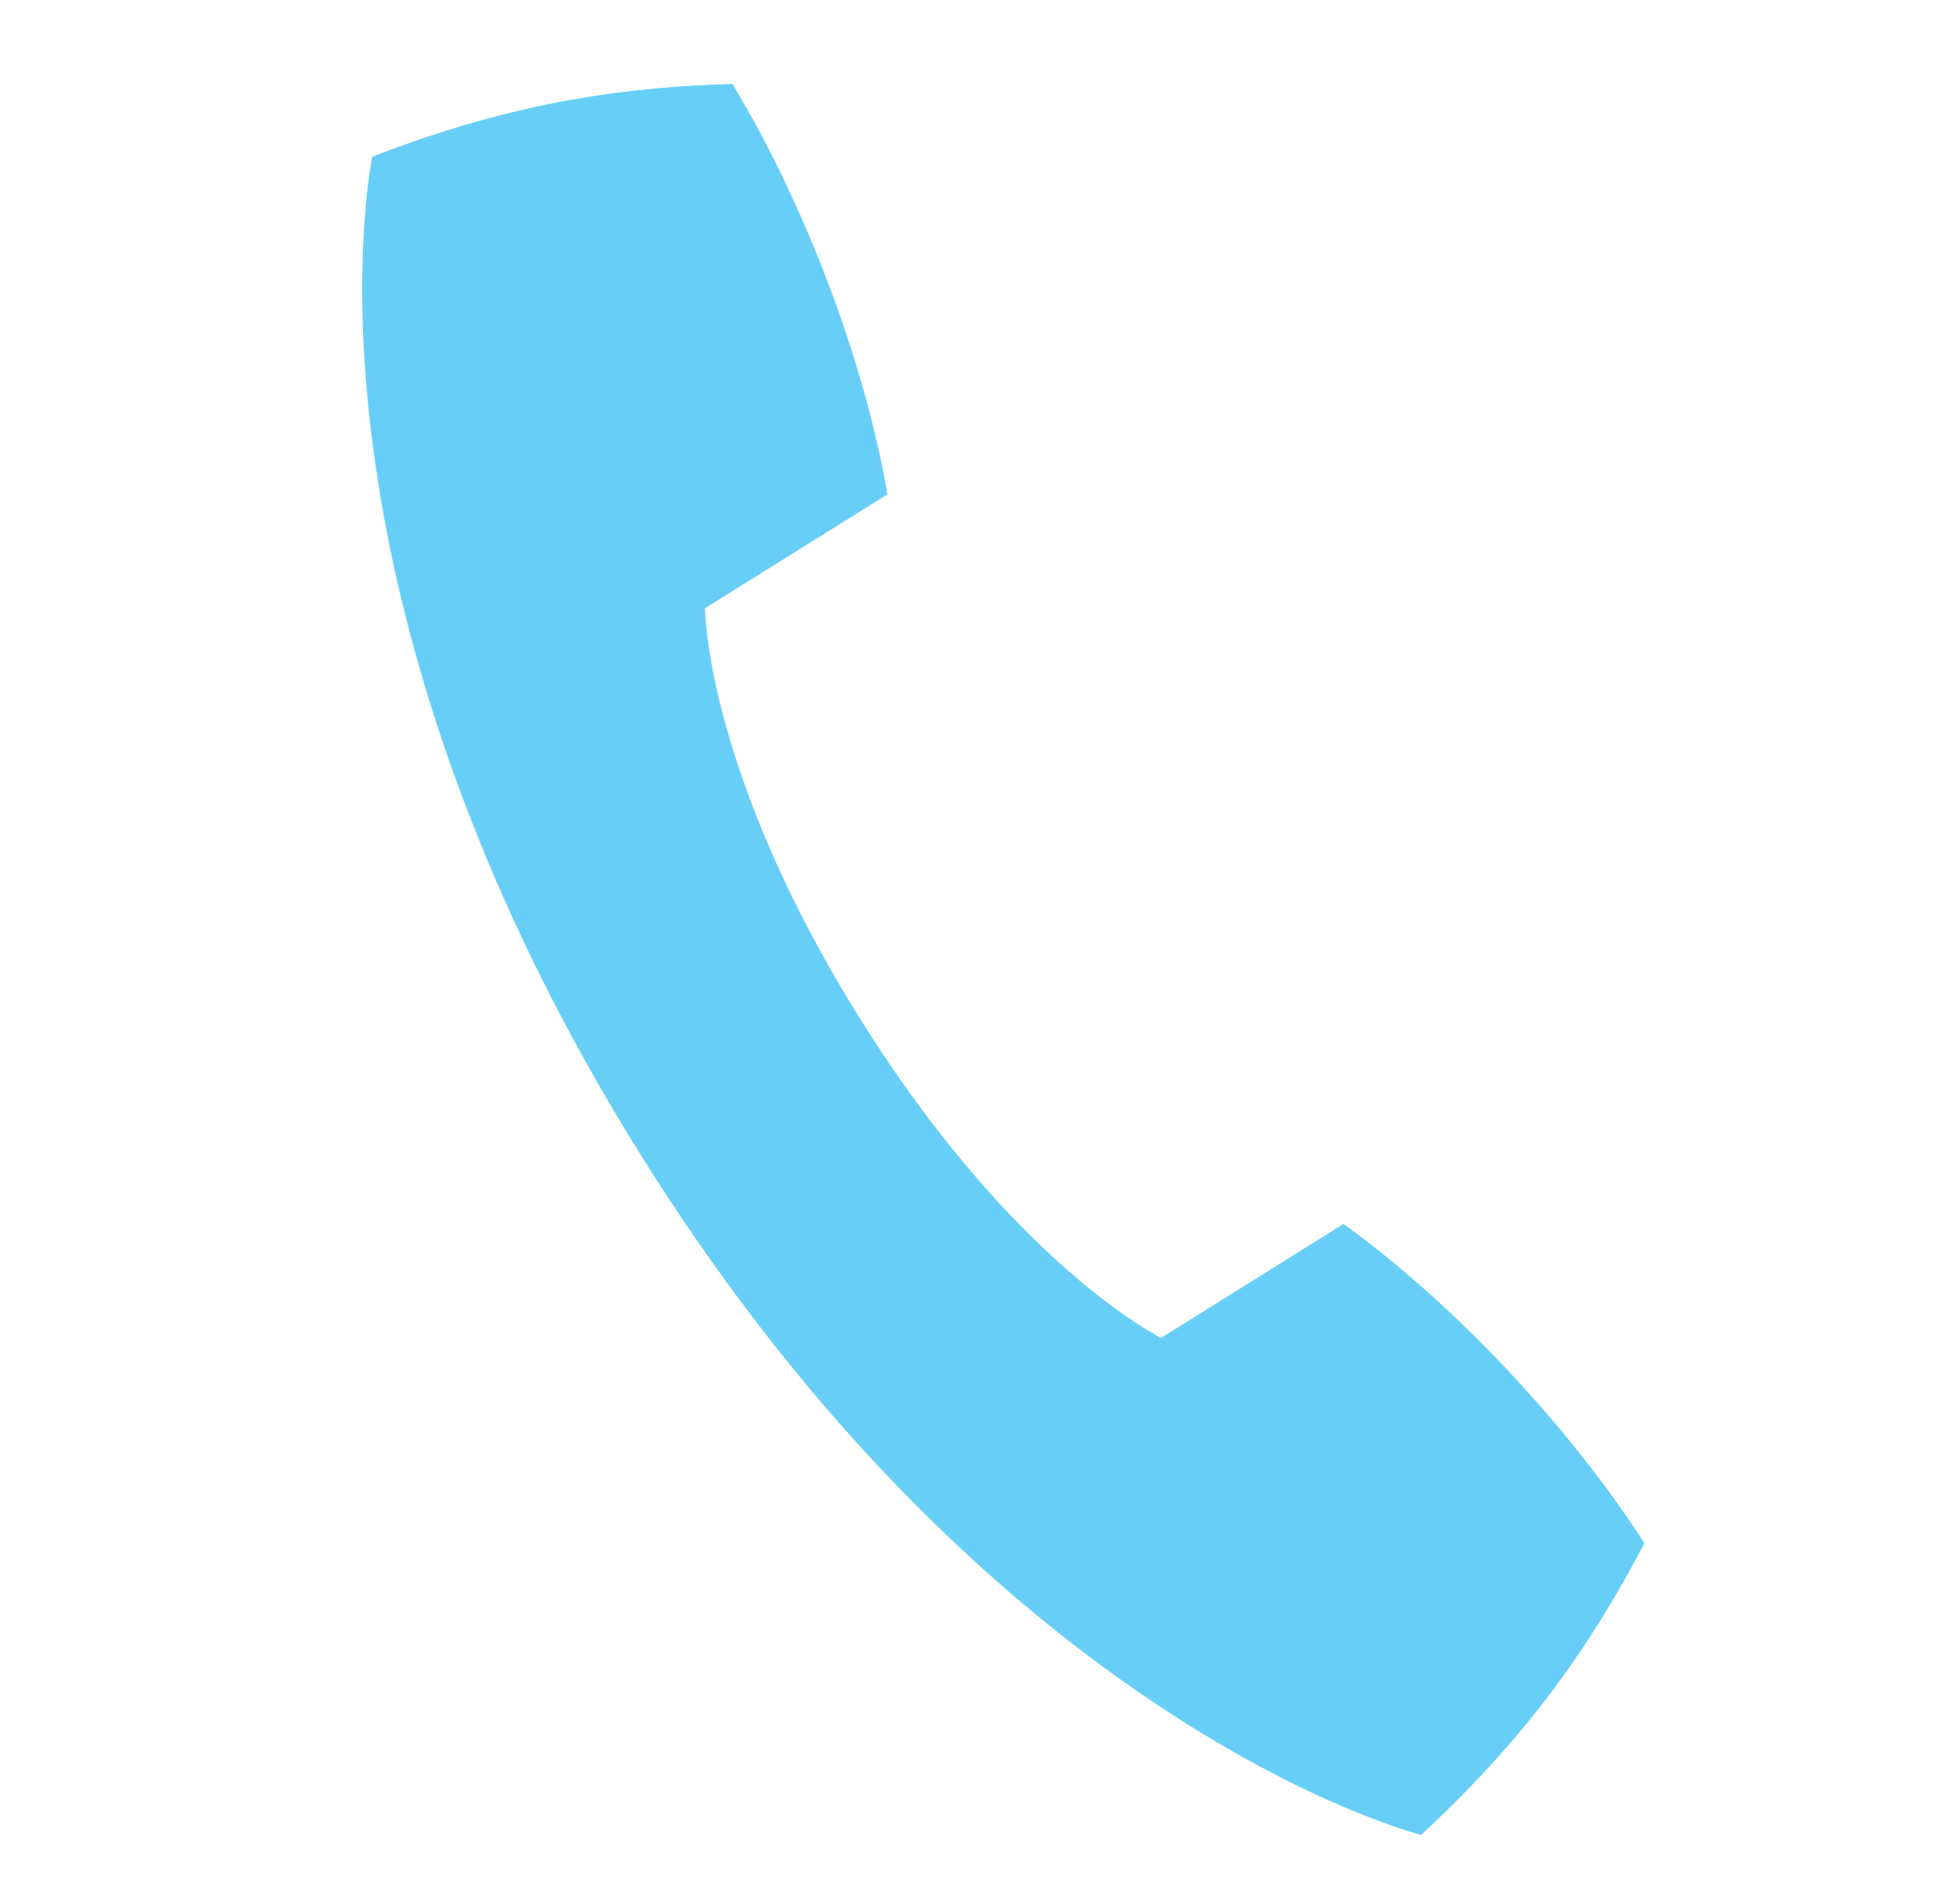
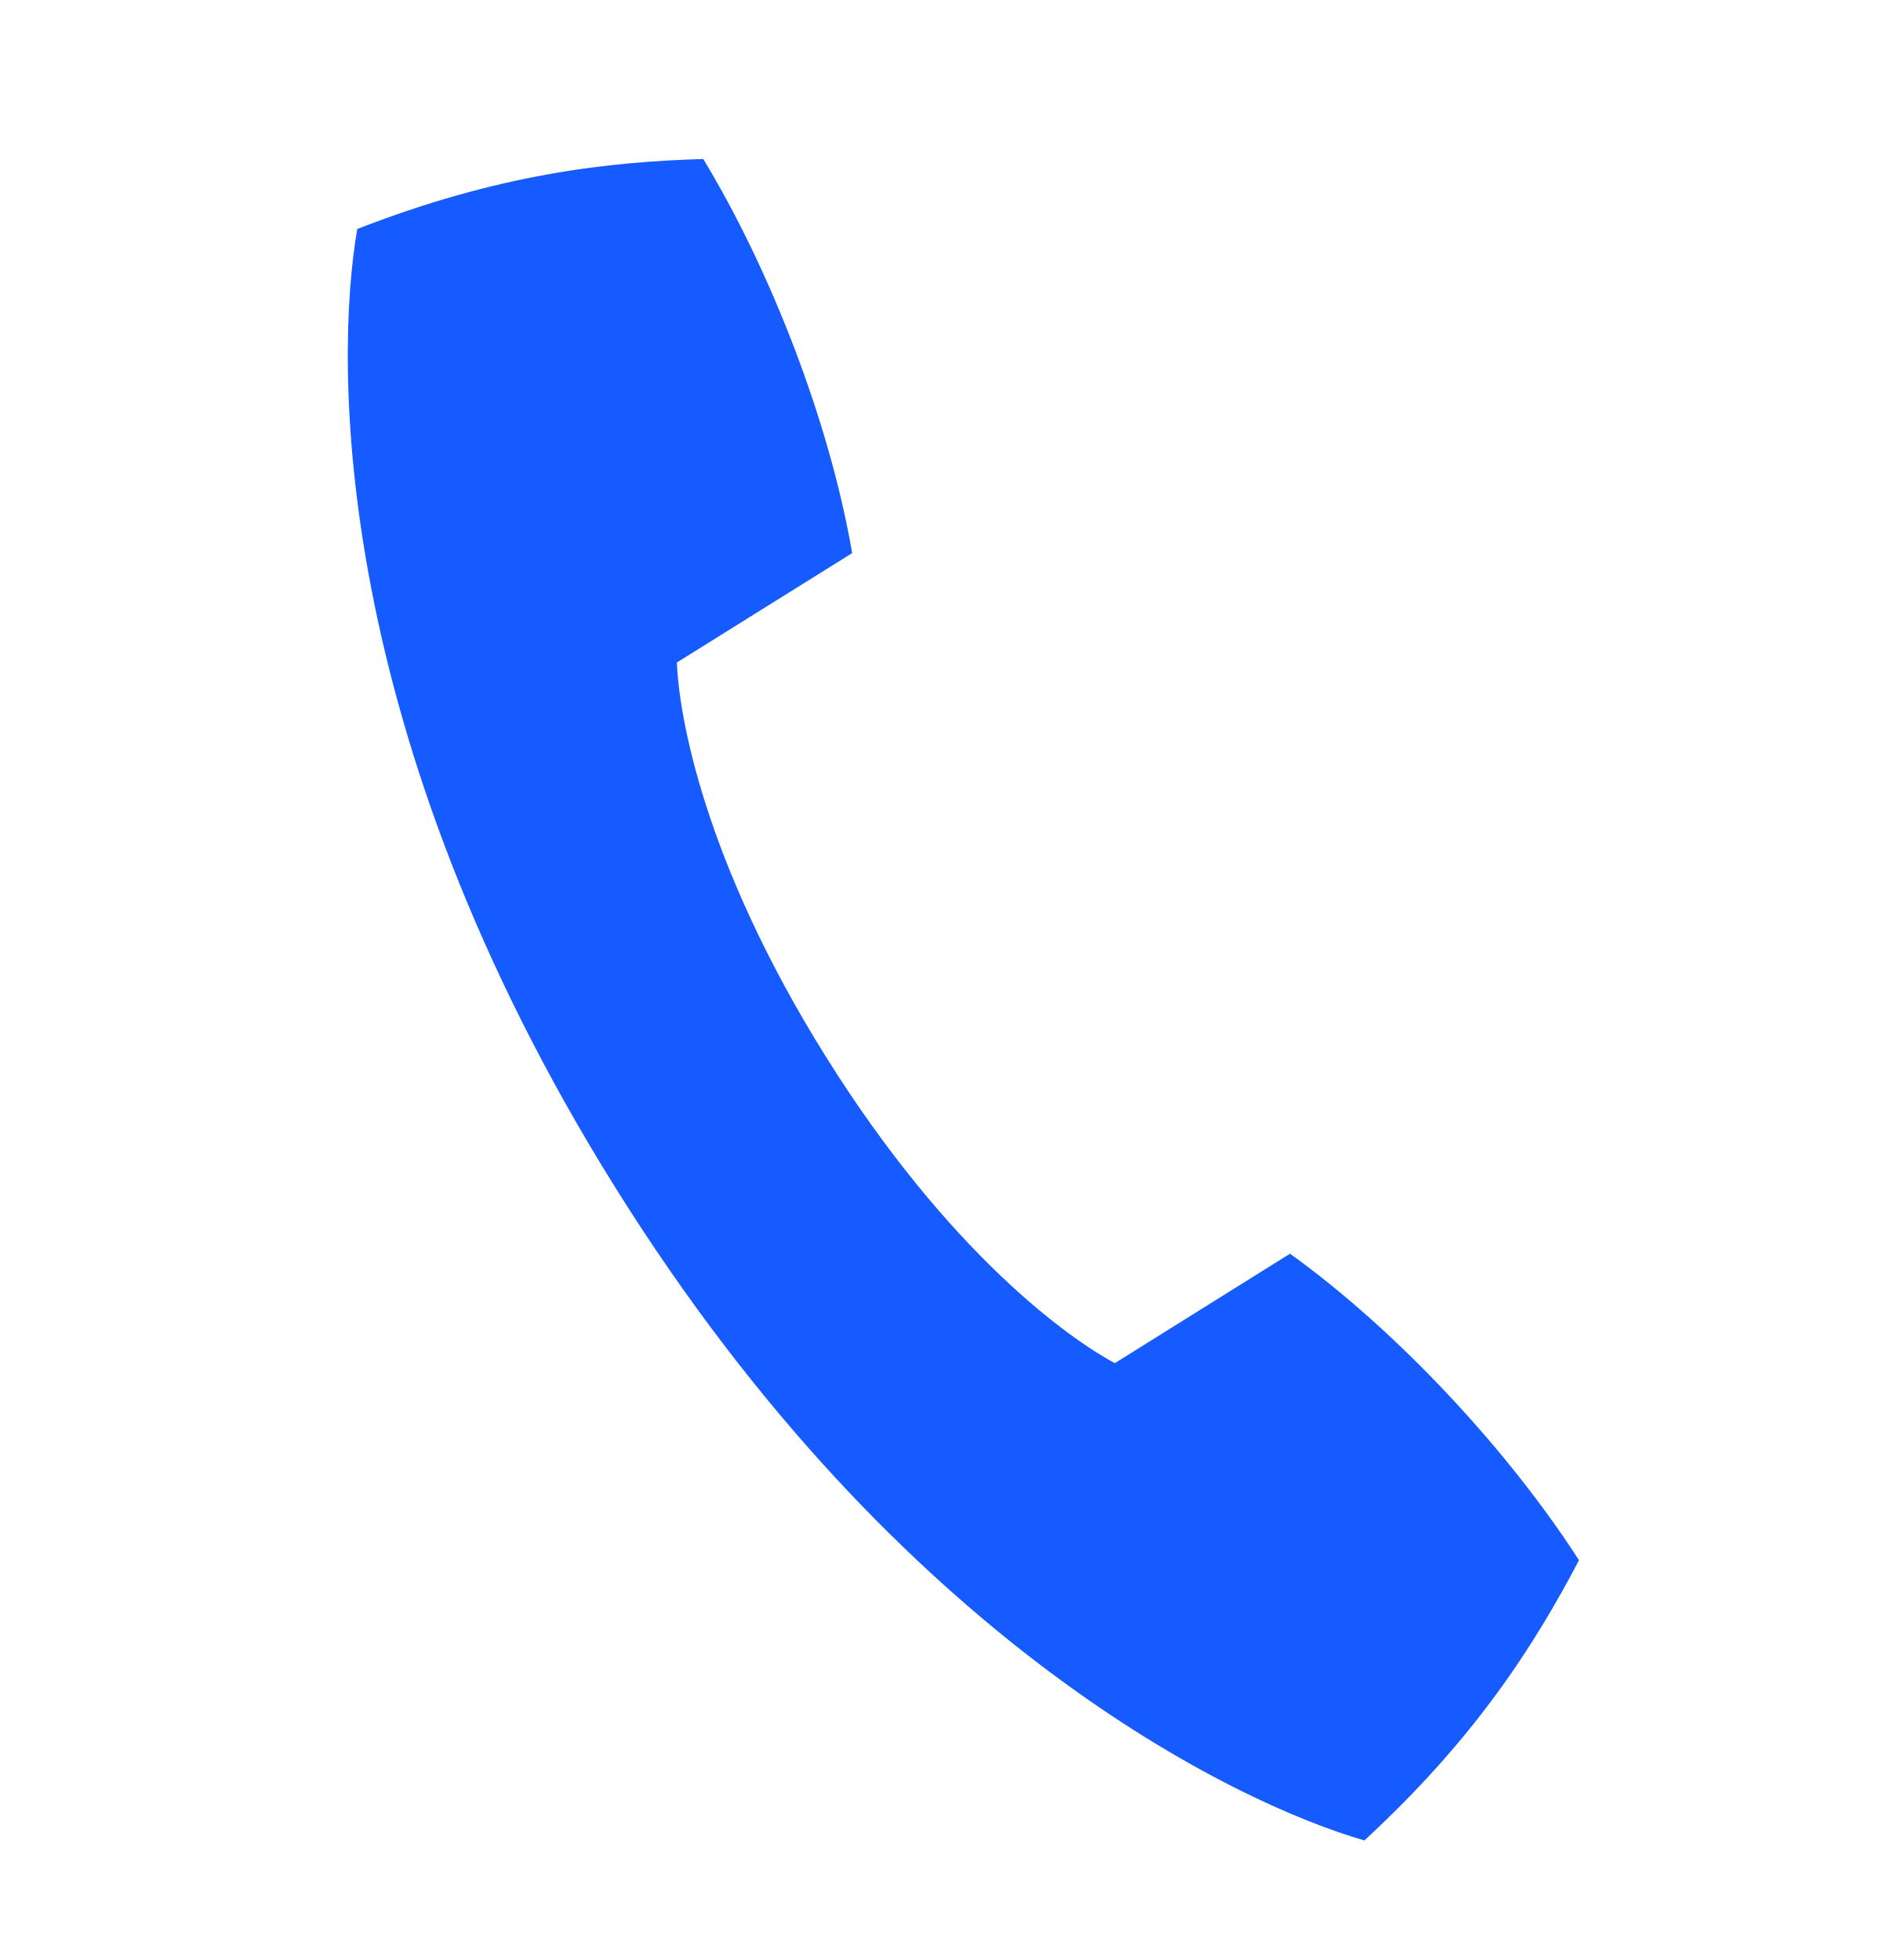
- <svg xmlns="http://www.w3.org/2000/svg" width="24" height="23" viewBox="0 0 24 23" fill="none">
-   <path fill-rule="evenodd" clip-rule="evenodd" d="M7.85 14.152C11.479 19.961 15.757 22 17.399 22.475C18.822 21.163 19.568 19.98 20.136 18.901C19.245 17.516 17.835 15.988 16.451 14.991L14.217 16.387C13.635 16.077 12.096 14.981 10.531 12.477C8.966 9.973 8.656 8.109 8.632 7.45L10.867 6.055C10.578 4.373 9.822 2.436 8.968 1.028C7.749 1.065 6.359 1.218 4.556 1.921C4.263 3.606 4.22 8.344 7.85 14.152Z" fill="#67CFF7" />
+ <svg xmlns="http://www.w3.org/2000/svg" width="24" height="25" viewBox="0 0 24 25" fill="none">
+   <path fill-rule="evenodd" clip-rule="evenodd" d="M7.85 15.152C11.479 20.961 15.757 23 17.399 23.475C18.822 22.163 19.568 20.98 20.136 19.901C19.245 18.516 17.835 16.988 16.451 15.991L14.217 17.387C13.635 17.077 12.096 15.981 10.531 13.477C8.966 10.973 8.656 9.109 8.632 8.45L10.867 7.055C10.578 5.373 9.822 3.436 8.968 2.028C7.749 2.065 6.359 2.218 4.556 2.921C4.263 4.606 4.22 9.344 7.85 15.152Z" fill="#155BFF" />
</svg>
